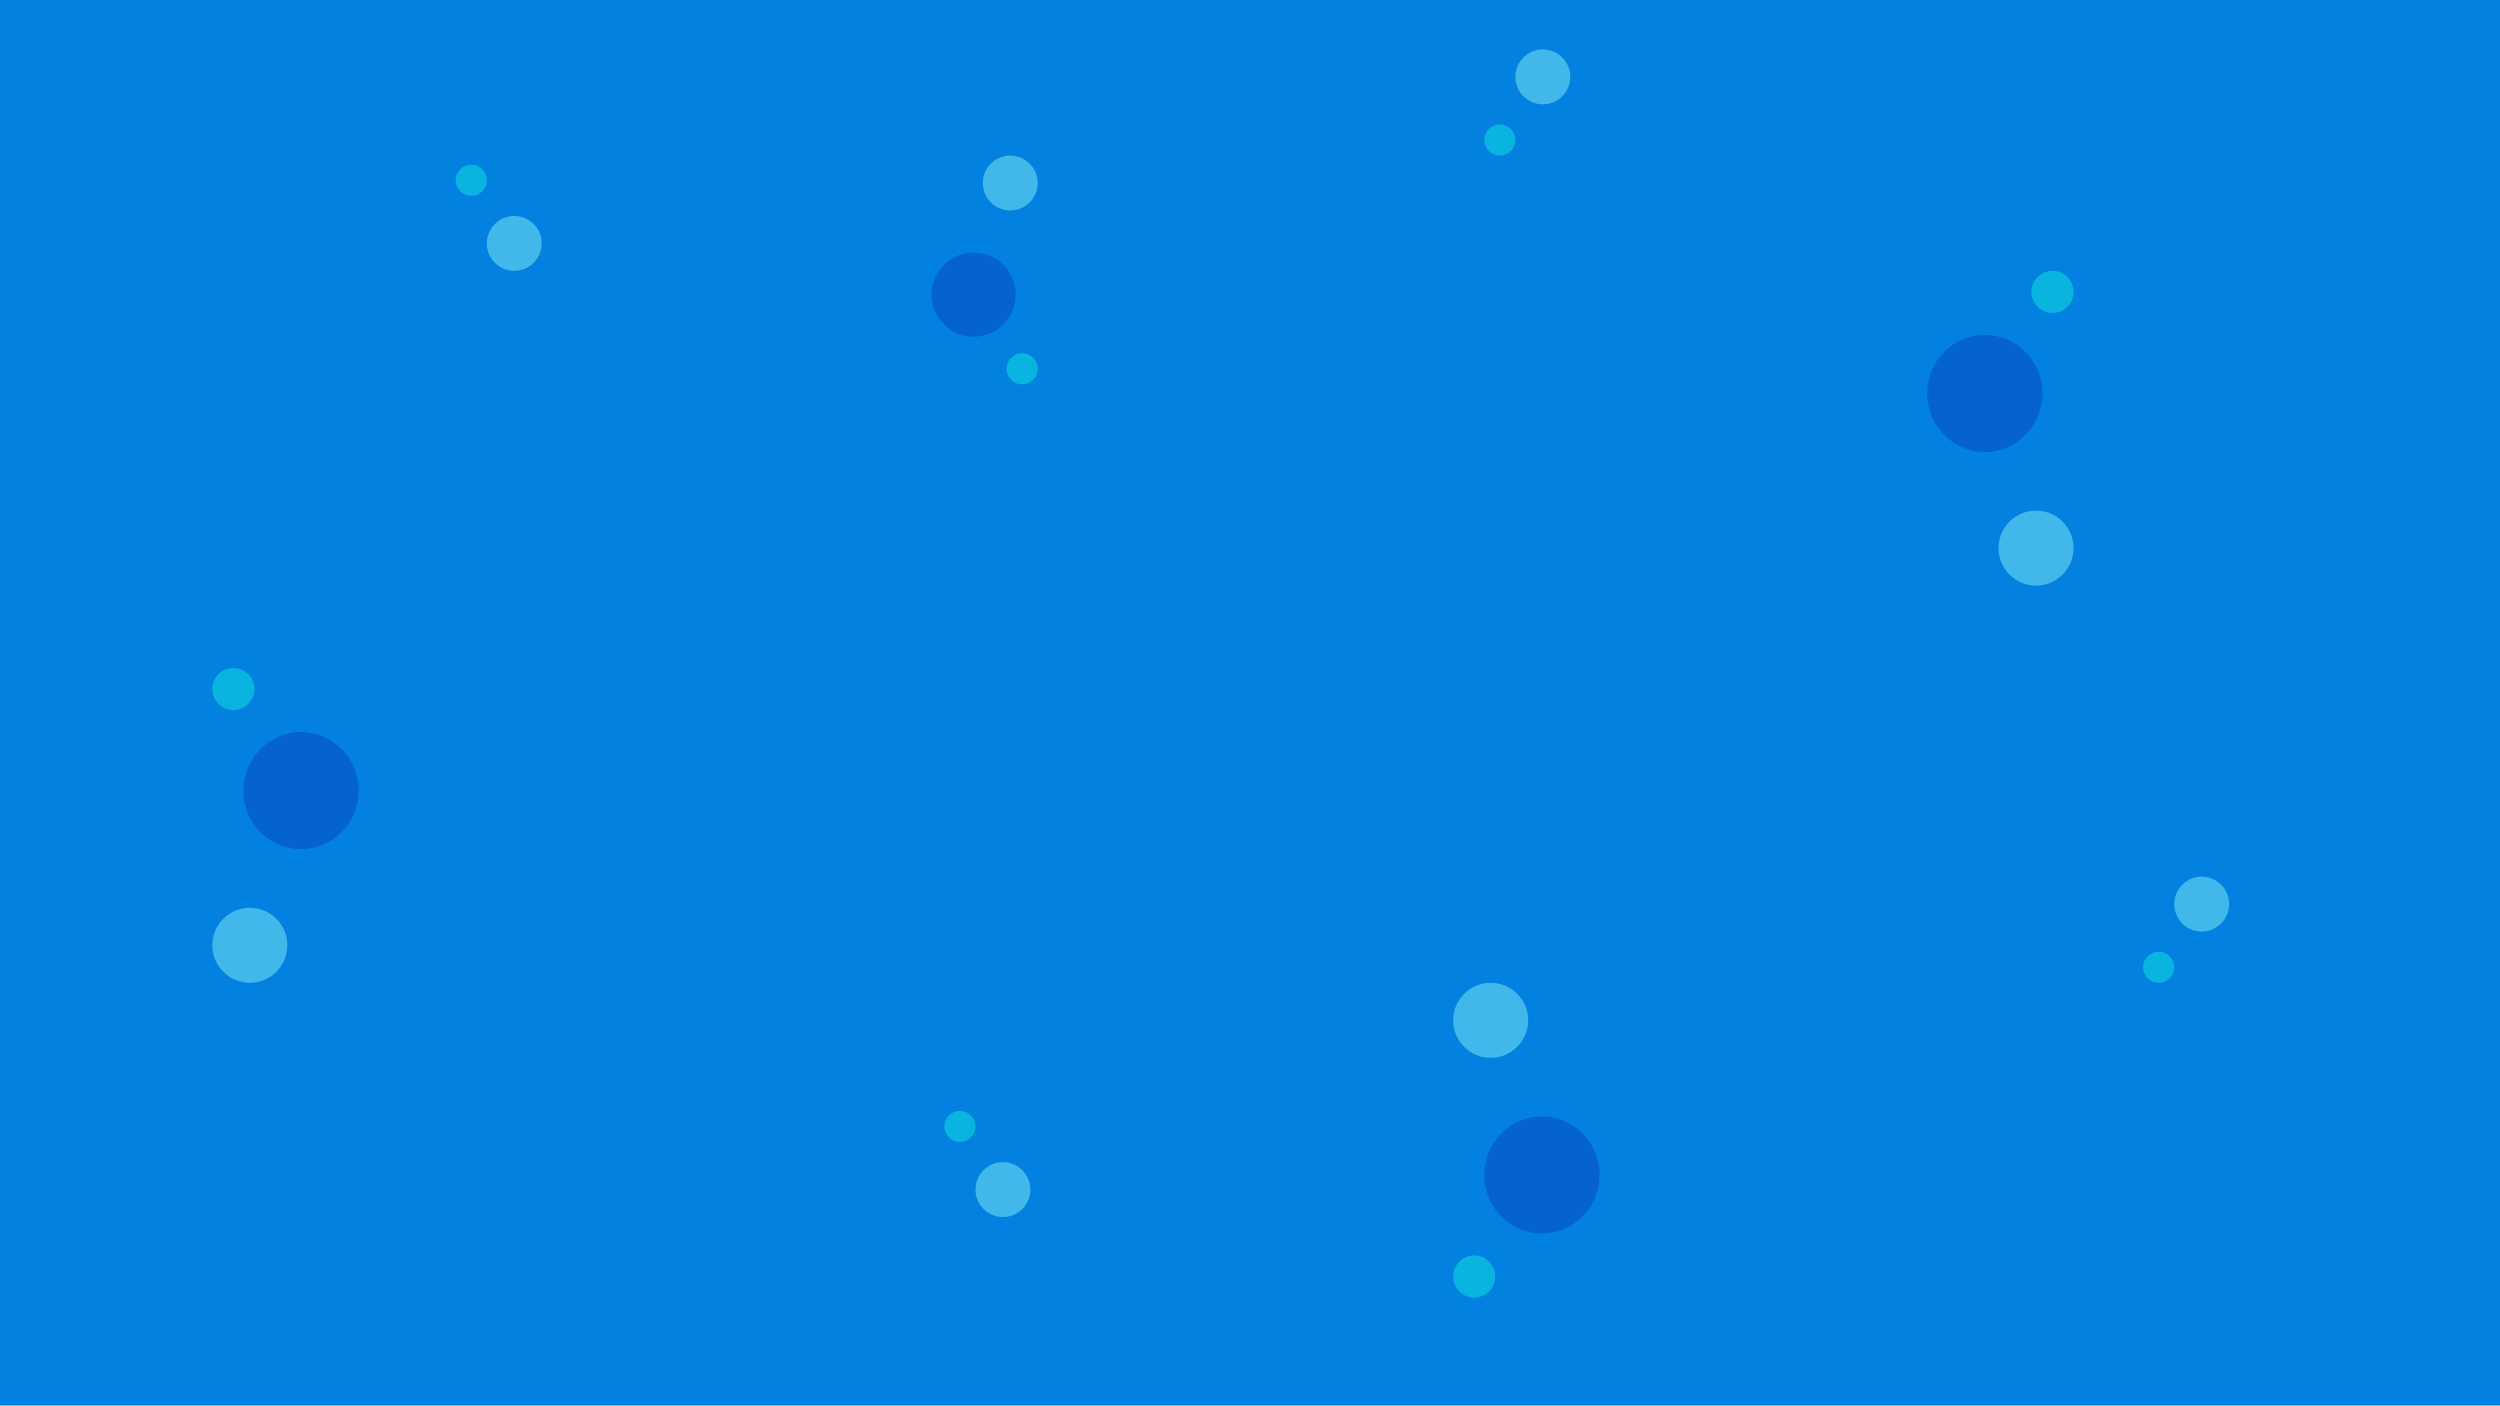
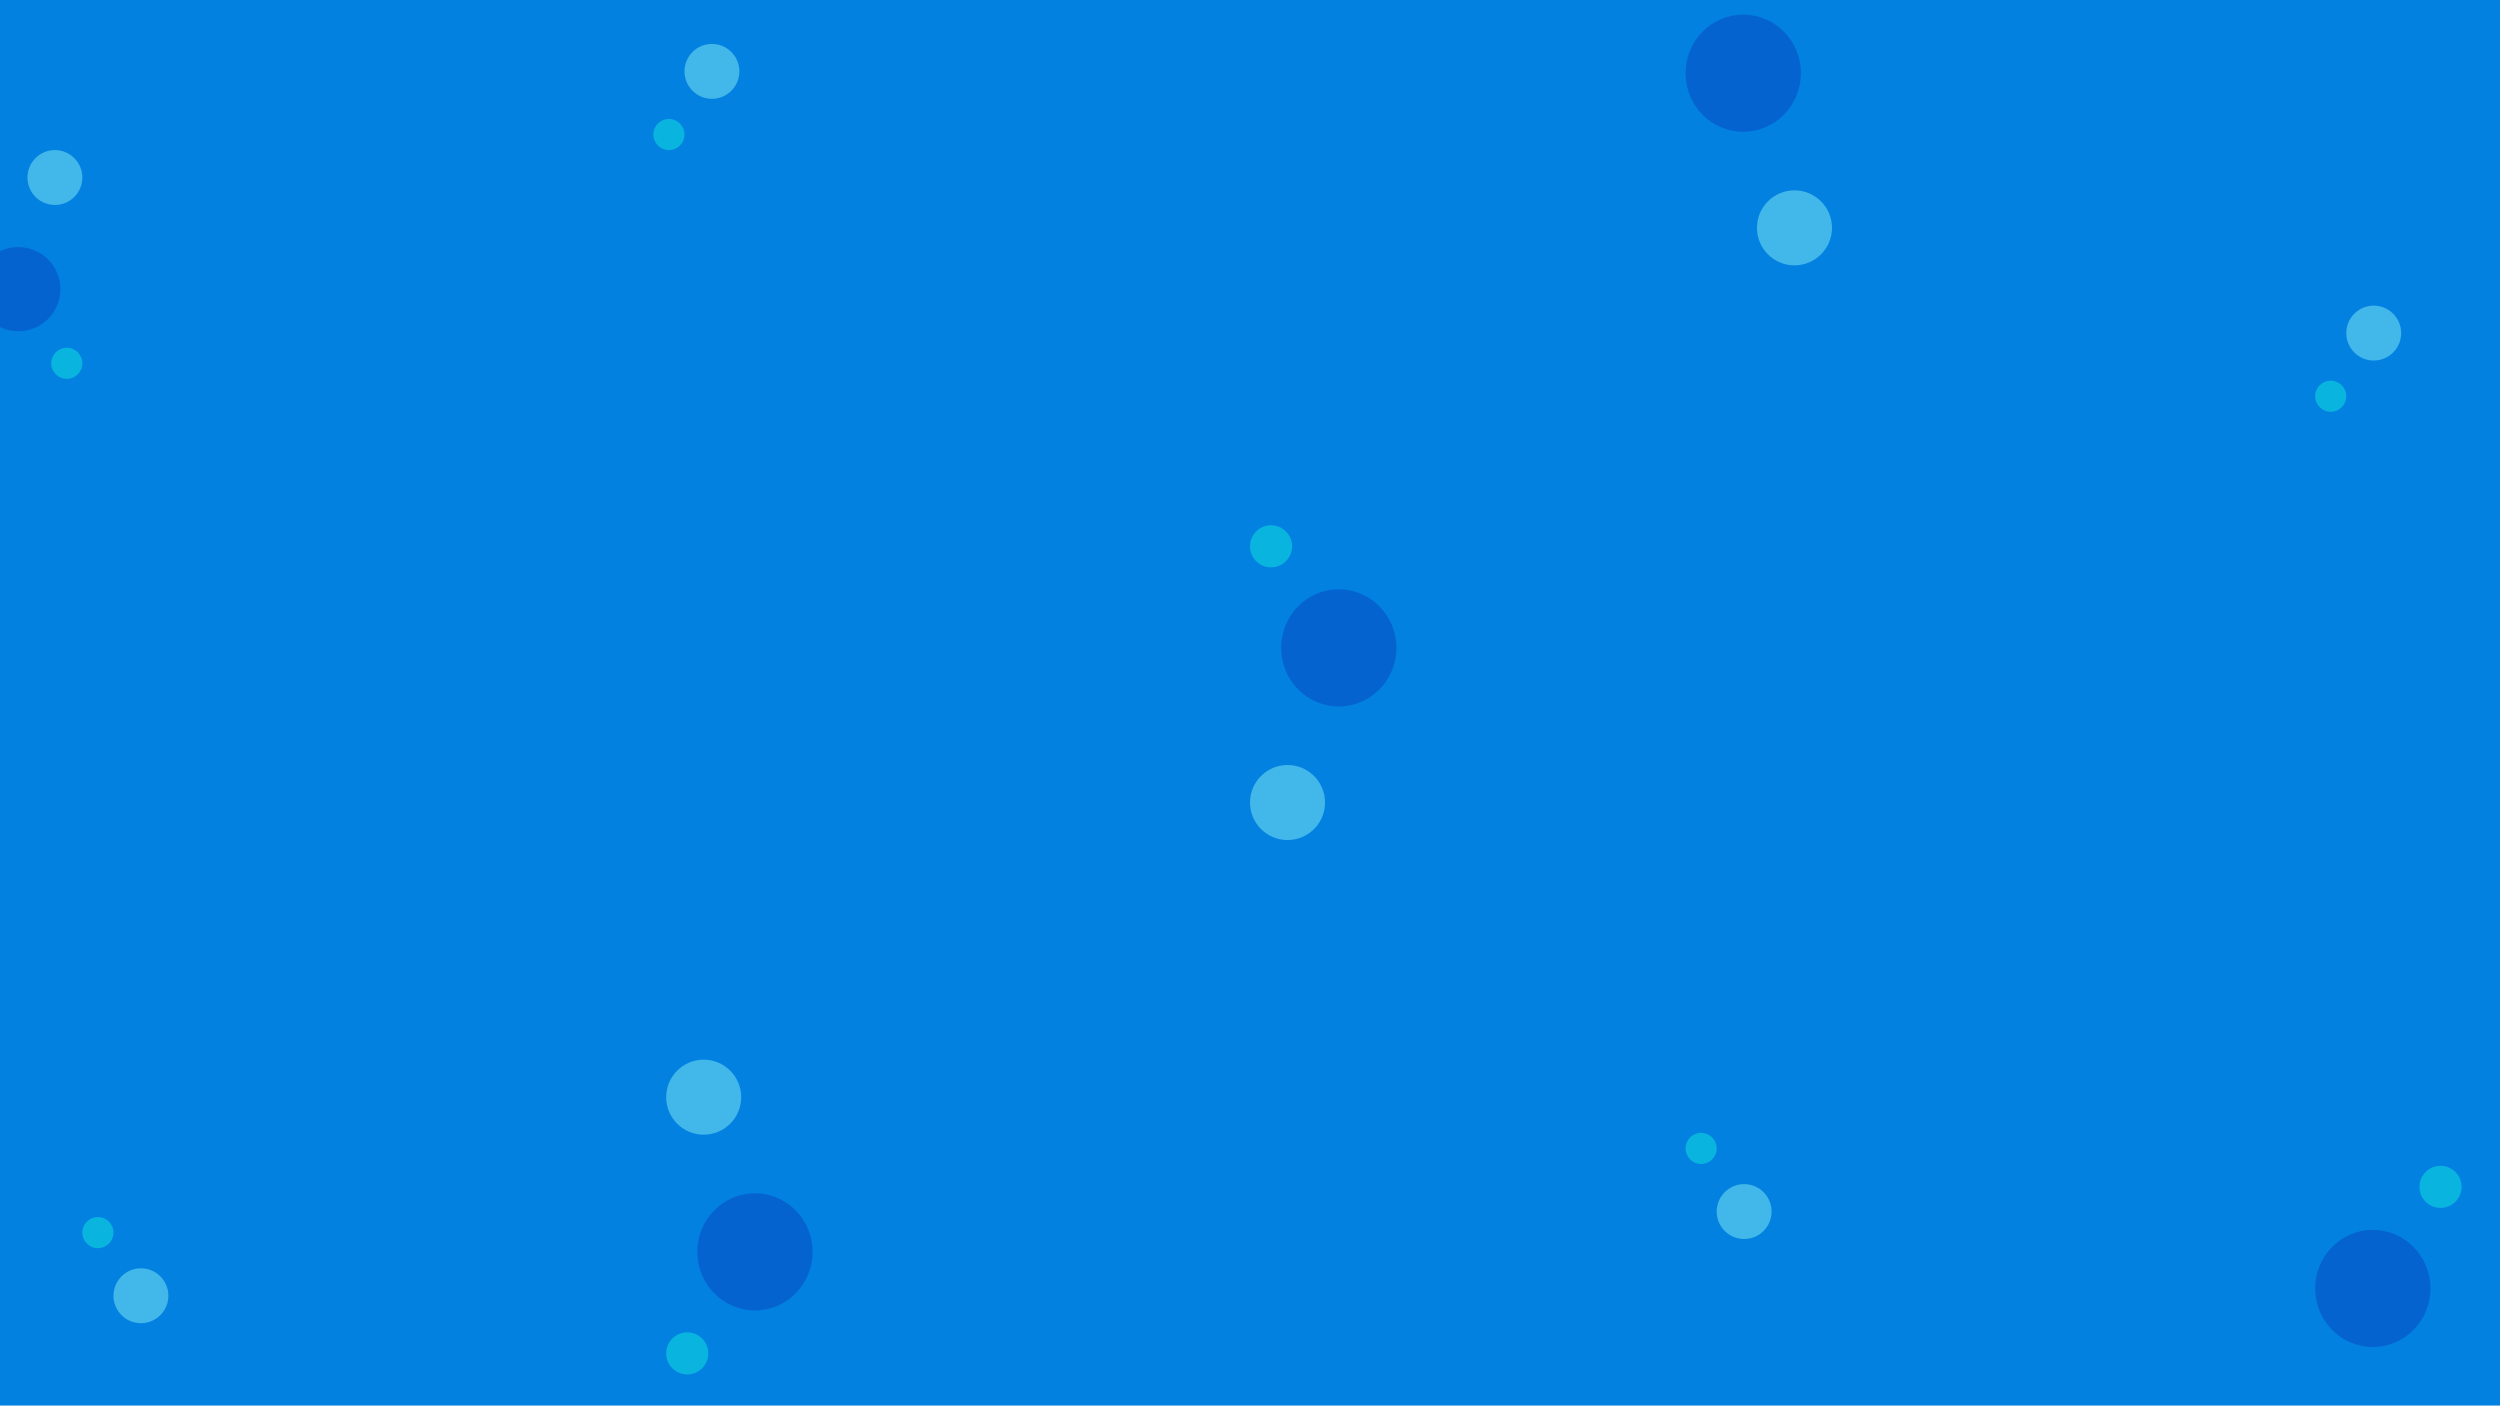
- <svg xmlns="http://www.w3.org/2000/svg" width="1366" height="768" viewBox="0 0 1366 768">
-   <g id="Group_798" data-name="Group 798" transform="translate(-15424 -914)">
-     <rect id="Rectangle_528" data-name="Rectangle 528" width="1366" height="768" transform="translate(15424 914)" fill="#0281e1" />
-     <g id="Group_790" data-name="Group 790" transform="translate(15953 849)">
-       <circle id="Ellipse_18" data-name="Ellipse 18" cx="23" cy="23" r="23" transform="translate(-20 203)" fill="#0d19a3" opacity="0.29" />
-       <circle id="Ellipse_16" data-name="Ellipse 16" cx="15" cy="15" r="15" transform="translate(8 150)" fill="#6cdaee" opacity="0.6" />
-       <circle id="Ellipse_17" data-name="Ellipse 17" cx="8.5" cy="8.5" r="8.5" transform="translate(21 258)" fill="#10e7dc" opacity="0.5" />
+ <svg xmlns="http://www.w3.org/2000/svg" id="Group_803" data-name="Group 803" width="1366" height="768" viewBox="0 0 1366 768">
+   <defs>
+     <clipPath id="clip-path">
+       <rect id="Rectangle_528" data-name="Rectangle 528" width="1366" height="768" transform="translate(18083 1846)" fill="#0281e1" />
+     </clipPath>
+   </defs>
+   <rect id="Rectangle_529" data-name="Rectangle 529" width="1366" height="768" fill="#0281e1" />
+   <g id="Mask_Group_3" data-name="Mask Group 3" transform="translate(-18083 -1846)" clip-path="url(#clip-path)">
+     <g id="Group_791" data-name="Group 791" transform="translate(18447 2425)">
+       <ellipse id="Ellipse_18" data-name="Ellipse 18" cx="31.5" cy="32" rx="31.5" ry="32" transform="translate(17 73)" fill="#0d19a3" opacity="0.29" />
+       <circle id="Ellipse_16" data-name="Ellipse 16" cx="20.5" cy="20.5" r="20.5" fill="#6cdaee" opacity="0.6" />
+       <circle id="Ellipse_17" data-name="Ellipse 17" cx="11.5" cy="11.5" r="11.5" transform="translate(0 149)" fill="#10e7dc" opacity="0.5" />
    </g>
-     <g id="Group_791" data-name="Group 791" transform="translate(16218 1451)">
-       <ellipse id="Ellipse_18-2" data-name="Ellipse 18" cx="31.5" cy="32" rx="31.5" ry="32" transform="translate(17 73)" fill="#0d19a3" opacity="0.29" />
-       <circle id="Ellipse_16-2" data-name="Ellipse 16" cx="20.5" cy="20.5" r="20.5" fill="#6cdaee" opacity="0.6" />
-       <circle id="Ellipse_17-2" data-name="Ellipse 17" cx="11.5" cy="11.5" r="11.5" transform="translate(0 149)" fill="#10e7dc" opacity="0.5" />
+     <g id="Group_794" data-name="Group 794" transform="translate(19004 1819)">
+       <ellipse id="Ellipse_18-2" data-name="Ellipse 18" cx="31.5" cy="32" rx="31.5" ry="32" transform="translate(0 35)" fill="#0d19a3" opacity="0.29" />
+       <circle id="Ellipse_16-2" data-name="Ellipse 16" cx="20.5" cy="20.5" r="20.5" transform="translate(39 131)" fill="#6cdaee" opacity="0.6" />
+       <circle id="Ellipse_17-2" data-name="Ellipse 17" cx="11.5" cy="11.5" r="11.5" transform="translate(57)" fill="#10e7dc" opacity="0.5" />
    </g>
-     <g id="Group_796" data-name="Group 796" transform="translate(15540 1279)">
-       <ellipse id="Ellipse_18-3" data-name="Ellipse 18" cx="31.5" cy="32" rx="31.5" ry="32" transform="translate(17 35)" fill="#0d19a3" opacity="0.29" />
-       <circle id="Ellipse_16-3" data-name="Ellipse 16" cx="20.5" cy="20.5" r="20.5" transform="translate(0 131)" fill="#6cdaee" opacity="0.6" />
-       <circle id="Ellipse_17-3" data-name="Ellipse 17" cx="11.5" cy="11.5" r="11.5" fill="#10e7dc" opacity="0.5" />
+     <g id="Group_802" data-name="Group 802" transform="translate(19348 2483)">
+       <ellipse id="Ellipse_18-3" data-name="Ellipse 18" cx="31.5" cy="32" rx="31.5" ry="32" transform="translate(0 35)" fill="#0d19a3" opacity="0.29" />
+       <circle id="Ellipse_16-3" data-name="Ellipse 16" cx="20.5" cy="20.5" r="20.5" transform="translate(39 131)" fill="#6cdaee" opacity="0.6" />
+       <circle id="Ellipse_17-3" data-name="Ellipse 17" cx="11.5" cy="11.5" r="11.5" transform="translate(57)" fill="#10e7dc" opacity="0.5" />
    </g>
-     <g id="Group_794" data-name="Group 794" transform="translate(16477 1062)">
-       <ellipse id="Ellipse_18-4" data-name="Ellipse 18" cx="31.5" cy="32" rx="31.5" ry="32" transform="translate(0 35)" fill="#0d19a3" opacity="0.29" />
-       <circle id="Ellipse_16-4" data-name="Ellipse 16" cx="20.5" cy="20.5" r="20.5" transform="translate(39 131)" fill="#6cdaee" opacity="0.6" />
-       <circle id="Ellipse_17-4" data-name="Ellipse 17" cx="11.5" cy="11.5" r="11.5" transform="translate(57)" fill="#10e7dc" opacity="0.5" />
-     </g>
-     <g id="Group_792" data-name="Group 792" transform="translate(15940 1521)">
+     <g id="Group_792" data-name="Group 792" transform="translate(18128 2511)">
      <circle id="Ellipse_14" data-name="Ellipse 14" cx="8.5" cy="8.5" r="8.5" fill="#10e7dc" opacity="0.5" />
      <circle id="Ellipse_15" data-name="Ellipse 15" cx="15" cy="15" r="15" transform="translate(17 28)" fill="#6cdaee" opacity="0.6" />
    </g>
-     <g id="Group_797" data-name="Group 797" transform="translate(15673 1004)">
+     <g id="Group_797" data-name="Group 797" transform="translate(19004 2465)">
      <circle id="Ellipse_14-2" data-name="Ellipse 14" cx="8.5" cy="8.5" r="8.5" fill="#10e7dc" opacity="0.5" />
      <circle id="Ellipse_15-2" data-name="Ellipse 15" cx="15" cy="15" r="15" transform="translate(17 28)" fill="#6cdaee" opacity="0.6" />
    </g>
-     <g id="Group_795" data-name="Group 795" transform="translate(16595 1393)">
+     <g id="Group_795" data-name="Group 795" transform="translate(19348 2013)">
      <circle id="Ellipse_14-3" data-name="Ellipse 14" cx="8.5" cy="8.5" r="8.5" transform="translate(0 41)" fill="#10e7dc" opacity="0.5" />
      <circle id="Ellipse_15-3" data-name="Ellipse 15" cx="15" cy="15" r="15" transform="translate(17)" fill="#6cdaee" opacity="0.6" />
    </g>
-     <g id="Group_793" data-name="Group 793" transform="translate(15898 849)">
+     <g id="Group_790" data-name="Group 790" transform="translate(18090 1778)">
+       <circle id="Ellipse_18-4" data-name="Ellipse 18" cx="23" cy="23" r="23" transform="translate(-20 203)" fill="#0d19a3" opacity="0.29" />
+       <circle id="Ellipse_16-4" data-name="Ellipse 16" cx="15" cy="15" r="15" transform="translate(8 150)" fill="#6cdaee" opacity="0.6" />
+       <circle id="Ellipse_17-4" data-name="Ellipse 17" cx="8.5" cy="8.5" r="8.5" transform="translate(21 258)" fill="#10e7dc" opacity="0.5" />
+     </g>
+     <g id="Group_796" data-name="Group 796" transform="translate(18766 2133)">
+       <ellipse id="Ellipse_18-5" data-name="Ellipse 18" cx="31.5" cy="32" rx="31.5" ry="32" transform="translate(17 35)" fill="#0d19a3" opacity="0.29" />
+       <circle id="Ellipse_16-5" data-name="Ellipse 16" cx="20.5" cy="20.5" r="20.5" transform="translate(0 131)" fill="#6cdaee" opacity="0.6" />
+       <circle id="Ellipse_17-5" data-name="Ellipse 17" cx="11.5" cy="11.5" r="11.5" fill="#10e7dc" opacity="0.5" />
+     </g>
+     <g id="Group_793" data-name="Group 793" transform="translate(18103 1778)">
      <circle id="Ellipse_14-4" data-name="Ellipse 14" cx="8.5" cy="8.5" r="8.5" transform="translate(337 133)" fill="#10e7dc" opacity="0.5" />
      <circle id="Ellipse_15-4" data-name="Ellipse 15" cx="15" cy="15" r="15" transform="translate(354 92)" fill="#6cdaee" opacity="0.6" />
    </g>
  </g>
</svg>
